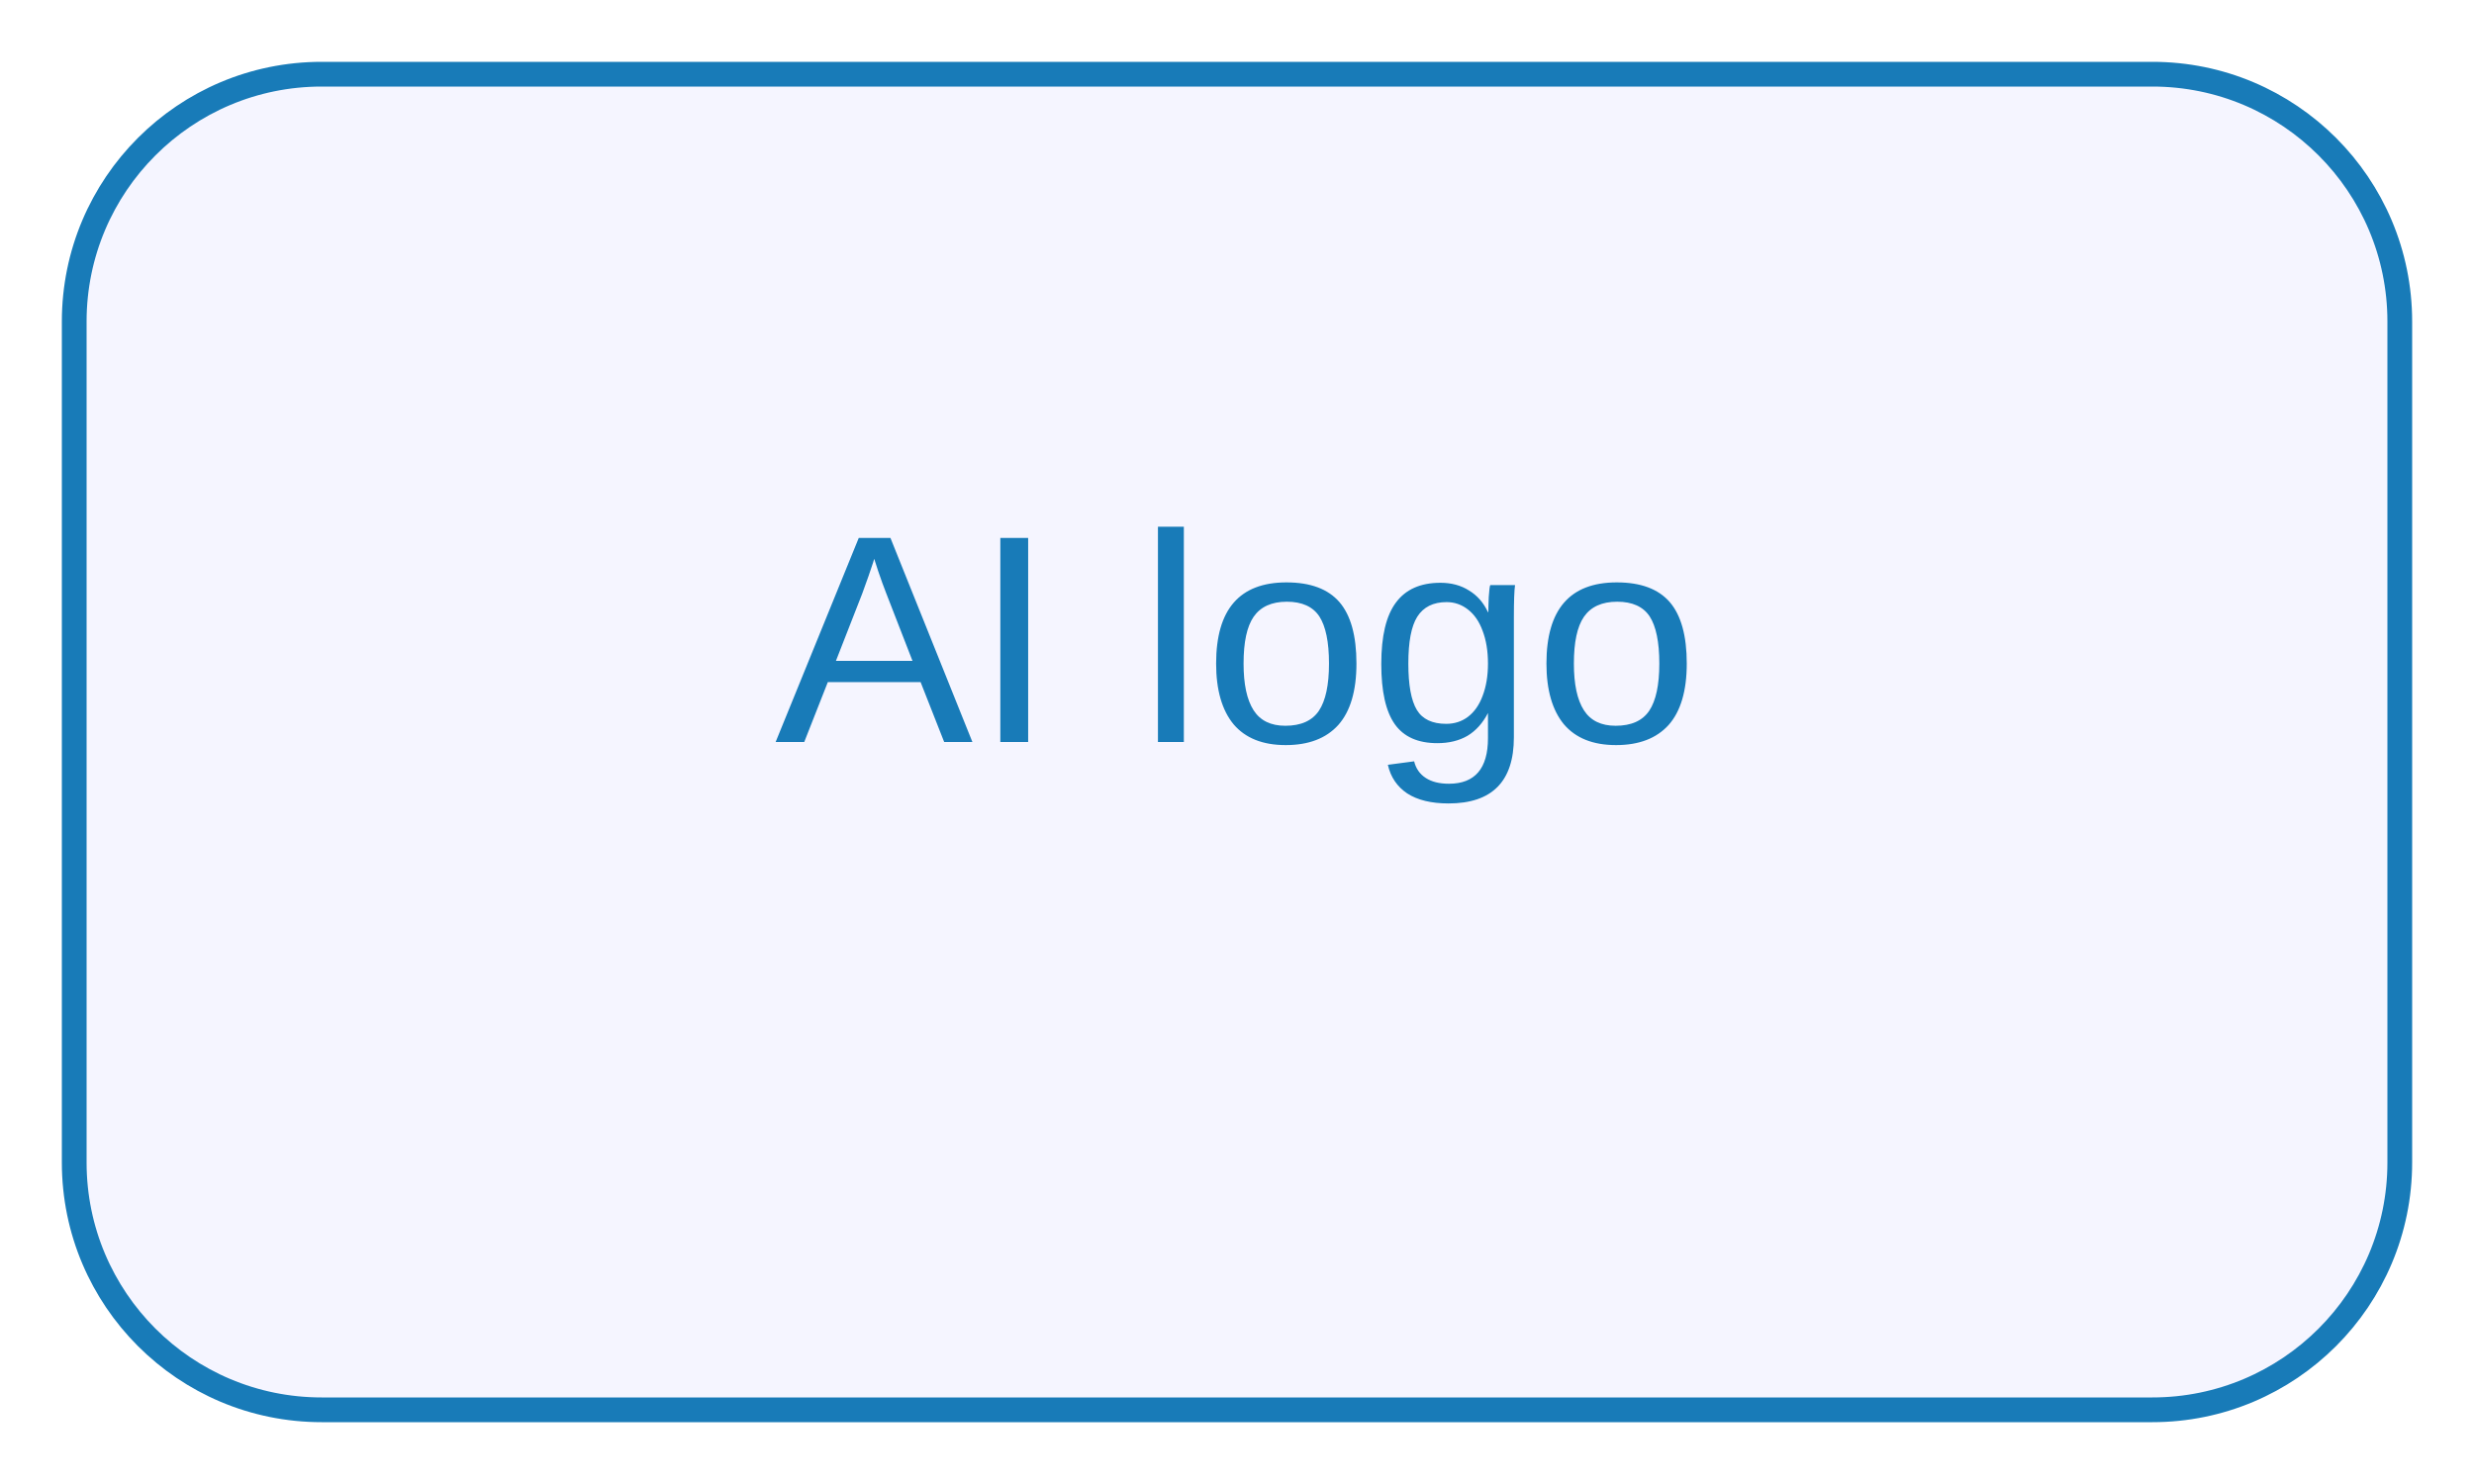
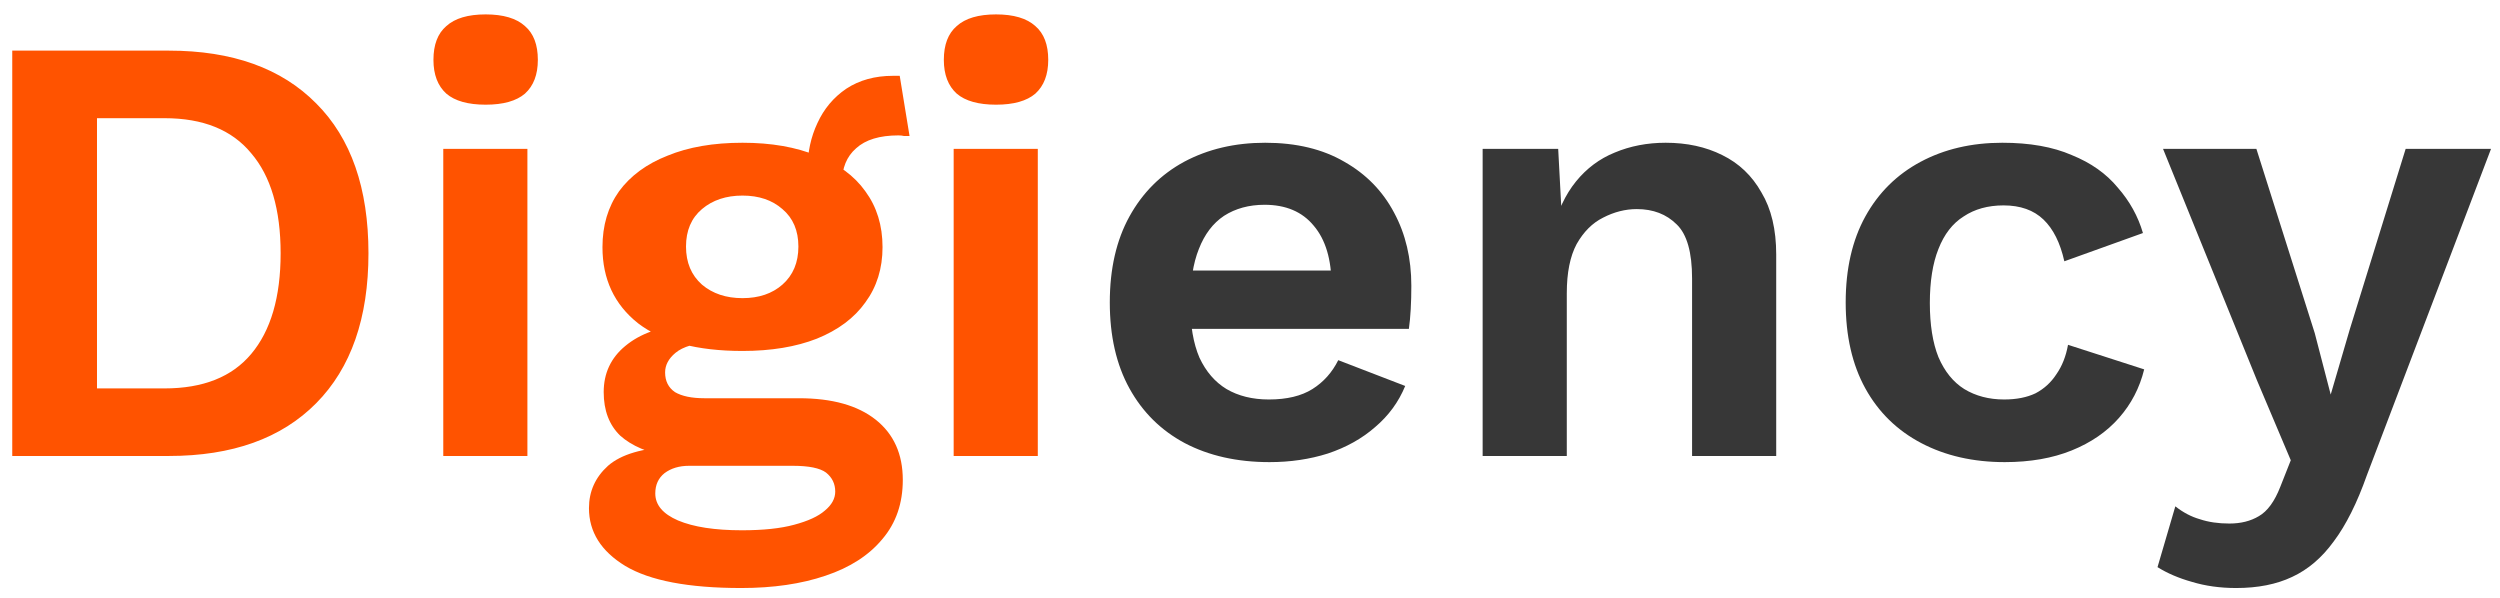
- <svg xmlns="http://www.w3.org/2000/svg" width="100" height="60">
-   <rect x="3" y="3" rx="10" ry="10" width="94" height="54" style="stroke: #187bb8; fill: #f5f5ff;" />
-   <text x="50%" y="50%" text-anchor="middle" alignment-baseline="middle" style="font-family: Arial, 'Helvetica Neue', Helvetica; fill: #187bb8;">AI logo</text>
+ <svg xmlns="http://www.w3.org/2000/svg" width="159" height="38" viewBox="0 0 159 38" fill="none">
+   <path d="M10.739 3.22C14.775 3.22 17.9 4.34 20.113 6.58C22.327 8.793 23.434 11.97 23.434 16.11C23.434 20.224 22.327 23.401 20.113 25.641C17.9 27.88 14.775 29 10.739 29H0.779V3.22H10.739ZM10.466 24.703C12.914 24.703 14.749 23.974 15.973 22.516C17.223 21.032 17.848 18.896 17.848 16.11C17.848 13.324 17.223 11.202 15.973 9.743C14.749 8.259 12.914 7.517 10.466 7.517H6.169V24.703H10.466ZM30.887 6.658C29.767 6.658 28.934 6.423 28.387 5.955C27.84 5.46 27.567 4.744 27.567 3.806C27.567 2.843 27.84 2.127 28.387 1.658C28.934 1.163 29.767 0.916 30.887 0.916C32.007 0.916 32.84 1.163 33.387 1.658C33.934 2.127 34.207 2.843 34.207 3.806C34.207 4.744 33.934 5.46 33.387 5.955C32.84 6.423 32.007 6.658 30.887 6.658ZM33.543 9.47V29H28.192V9.47H33.543ZM57.222 4.822L57.847 8.65C57.743 8.65 57.626 8.65 57.496 8.65C57.392 8.624 57.275 8.611 57.144 8.611C55.946 8.611 55.048 8.884 54.449 9.431C53.85 9.952 53.551 10.681 53.551 11.618L51.363 10.72C51.363 9.678 51.572 8.715 51.988 7.829C52.405 6.918 53.017 6.189 53.824 5.642C54.657 5.095 55.647 4.822 56.793 4.822C56.845 4.822 56.91 4.822 56.988 4.822C57.066 4.822 57.144 4.822 57.222 4.822ZM50.816 25.328C52.926 25.328 54.553 25.784 55.699 26.695C56.845 27.607 57.418 28.883 57.418 30.523C57.418 32.008 56.988 33.258 56.129 34.273C55.269 35.315 54.059 36.096 52.496 36.617C50.96 37.138 49.176 37.398 47.145 37.398C43.786 37.398 41.325 36.929 39.763 35.992C38.226 35.054 37.458 33.83 37.458 32.32C37.458 31.253 37.862 30.354 38.669 29.625C39.502 28.896 40.869 28.492 42.77 28.414L42.575 29.039C41.221 28.805 40.179 28.362 39.45 27.711C38.747 27.034 38.395 26.11 38.395 24.938C38.395 23.74 38.851 22.763 39.763 22.008C40.7 21.227 41.963 20.771 43.551 20.641L45.895 21.735H45.348C44.228 21.813 43.434 22.047 42.965 22.438C42.523 22.802 42.301 23.219 42.301 23.688C42.301 24.235 42.51 24.651 42.926 24.938C43.369 25.198 43.994 25.328 44.801 25.328H50.816ZM47.184 33.726C48.538 33.726 49.645 33.609 50.504 33.375C51.389 33.14 52.04 32.841 52.457 32.476C52.9 32.112 53.121 31.708 53.121 31.265C53.121 30.771 52.926 30.367 52.535 30.055C52.145 29.768 51.441 29.625 50.426 29.625H43.825C43.2 29.625 42.679 29.781 42.262 30.094C41.872 30.406 41.676 30.836 41.676 31.383C41.676 32.112 42.158 32.685 43.122 33.101C44.111 33.518 45.465 33.726 47.184 33.726ZM47.223 9.079C49.046 9.079 50.621 9.353 51.949 9.9C53.303 10.421 54.332 11.176 55.035 12.165C55.764 13.155 56.129 14.339 56.129 15.72C56.129 17.074 55.764 18.245 55.035 19.235C54.332 20.224 53.303 20.993 51.949 21.54C50.621 22.06 49.046 22.321 47.223 22.321C44.333 22.321 42.119 21.735 40.583 20.563C39.072 19.365 38.317 17.751 38.317 15.72C38.317 14.339 38.669 13.155 39.372 12.165C40.101 11.176 41.13 10.421 42.458 9.9C43.786 9.353 45.374 9.079 47.223 9.079ZM47.223 12.439C46.181 12.439 45.322 12.725 44.645 13.298C43.968 13.871 43.63 14.665 43.63 15.681C43.63 16.696 43.968 17.503 44.645 18.102C45.322 18.675 46.181 18.962 47.223 18.962C48.265 18.962 49.111 18.675 49.762 18.102C50.439 17.503 50.778 16.696 50.778 15.681C50.778 14.665 50.439 13.871 49.762 13.298C49.111 12.725 48.265 12.439 47.223 12.439ZM63.348 6.658C62.228 6.658 61.395 6.423 60.848 5.955C60.301 5.46 60.028 4.744 60.028 3.806C60.028 2.843 60.301 2.127 60.848 1.658C61.395 1.163 62.228 0.916 63.348 0.916C64.468 0.916 65.301 1.163 65.848 1.658C66.395 2.127 66.668 2.843 66.668 3.806C66.668 4.744 66.395 5.46 65.848 5.955C65.301 6.423 64.468 6.658 63.348 6.658ZM66.004 9.47V29H60.653V9.47H66.004Z" fill="#FF5300" />
+   <path d="M80.739 29.391C78.681 29.391 76.885 28.987 75.348 28.18C73.838 27.372 72.666 26.214 71.833 24.703C71 23.193 70.583 21.37 70.583 19.235C70.583 17.1 71 15.277 71.833 13.767C72.666 12.256 73.825 11.098 75.309 10.29C76.82 9.483 78.538 9.079 80.465 9.079C82.444 9.079 84.124 9.483 85.504 10.29C86.884 11.072 87.939 12.152 88.668 13.532C89.397 14.886 89.761 16.436 89.761 18.18C89.761 18.701 89.749 19.196 89.722 19.665C89.696 20.133 89.657 20.55 89.605 20.915H74.02V17.204H87.262L84.684 18.141C84.684 16.501 84.306 15.238 83.551 14.352C82.822 13.467 81.78 13.024 80.426 13.024C79.437 13.024 78.577 13.259 77.848 13.727C77.145 14.196 76.611 14.899 76.247 15.837C75.882 16.748 75.7 17.907 75.7 19.313C75.7 20.693 75.895 21.839 76.286 22.75C76.702 23.636 77.275 24.3 78.004 24.742C78.76 25.185 79.658 25.407 80.7 25.407C81.845 25.407 82.77 25.185 83.473 24.742C84.176 24.3 84.723 23.688 85.113 22.907L89.371 24.547C88.954 25.563 88.316 26.435 87.457 27.164C86.624 27.893 85.621 28.453 84.449 28.844C83.304 29.208 82.067 29.391 80.739 29.391ZM94.296 29V9.47H99.101L99.413 15.329L98.749 14.704C99.062 13.428 99.556 12.373 100.234 11.54C100.911 10.707 101.731 10.095 102.694 9.704C103.684 9.288 104.764 9.079 105.936 9.079C107.29 9.079 108.488 9.34 109.53 9.861C110.597 10.381 111.431 11.176 112.03 12.243C112.655 13.285 112.967 14.6 112.967 16.188V29H107.616V17.712C107.616 16.045 107.29 14.899 106.639 14.274C105.988 13.623 105.142 13.298 104.1 13.298C103.371 13.298 102.655 13.48 101.952 13.845C101.275 14.183 100.715 14.743 100.273 15.524C99.856 16.305 99.648 17.347 99.648 18.649V29H94.296ZM127.347 9.079C129.091 9.079 130.563 9.34 131.76 9.861C132.984 10.355 133.961 11.045 134.69 11.931C135.445 12.79 135.979 13.754 136.291 14.821L131.292 16.618C131.031 15.446 130.589 14.561 129.964 13.962C129.339 13.363 128.492 13.063 127.425 13.063C126.435 13.063 125.589 13.298 124.886 13.767C124.183 14.209 123.649 14.899 123.284 15.837C122.92 16.748 122.738 17.894 122.738 19.274C122.738 20.654 122.92 21.8 123.284 22.711C123.675 23.623 124.222 24.3 124.925 24.742C125.654 25.185 126.5 25.407 127.464 25.407C128.245 25.407 128.909 25.276 129.456 25.016C130.003 24.729 130.445 24.326 130.784 23.805C131.149 23.284 131.396 22.659 131.526 21.93L136.37 23.492C136.083 24.664 135.549 25.693 134.768 26.578C133.987 27.464 132.984 28.154 131.76 28.648C130.537 29.143 129.117 29.391 127.503 29.391C125.498 29.391 123.727 28.987 122.191 28.18C120.654 27.372 119.47 26.214 118.636 24.703C117.803 23.193 117.386 21.37 117.386 19.235C117.386 17.1 117.803 15.277 118.636 13.767C119.47 12.256 120.641 11.098 122.152 10.29C123.662 9.483 125.394 9.079 127.347 9.079ZM158.428 9.47L150.538 30.211C149.913 31.982 149.21 33.388 148.429 34.429C147.674 35.471 146.788 36.226 145.773 36.695C144.783 37.163 143.598 37.398 142.218 37.398C141.203 37.398 140.265 37.268 139.406 37.007C138.573 36.773 137.843 36.461 137.218 36.07L138.351 32.203C138.846 32.593 139.367 32.867 139.914 33.023C140.46 33.206 141.085 33.297 141.788 33.297C142.518 33.297 143.143 33.14 143.663 32.828C144.21 32.515 144.666 31.89 145.03 30.953L145.694 29.273L143.546 24.196L137.57 9.47H143.507L147.218 21.188L148.233 25.094L149.444 20.954L152.999 9.47H158.428Z" fill="#373737" />
</svg>
